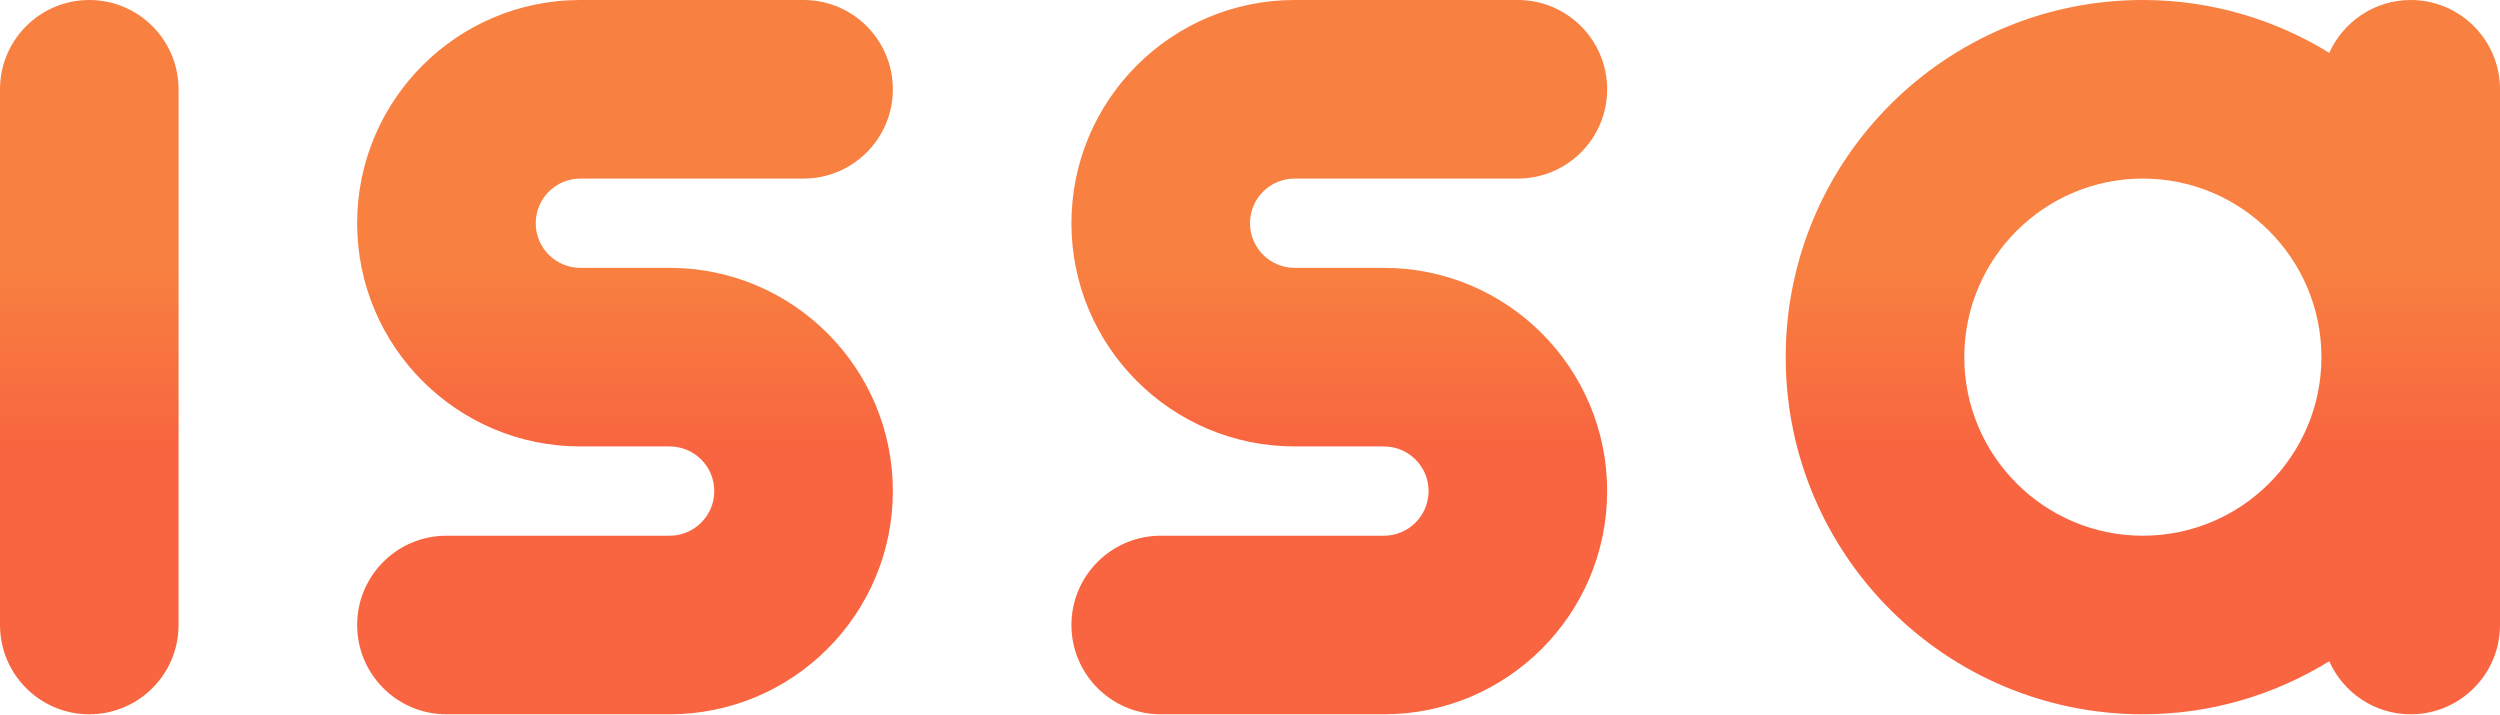
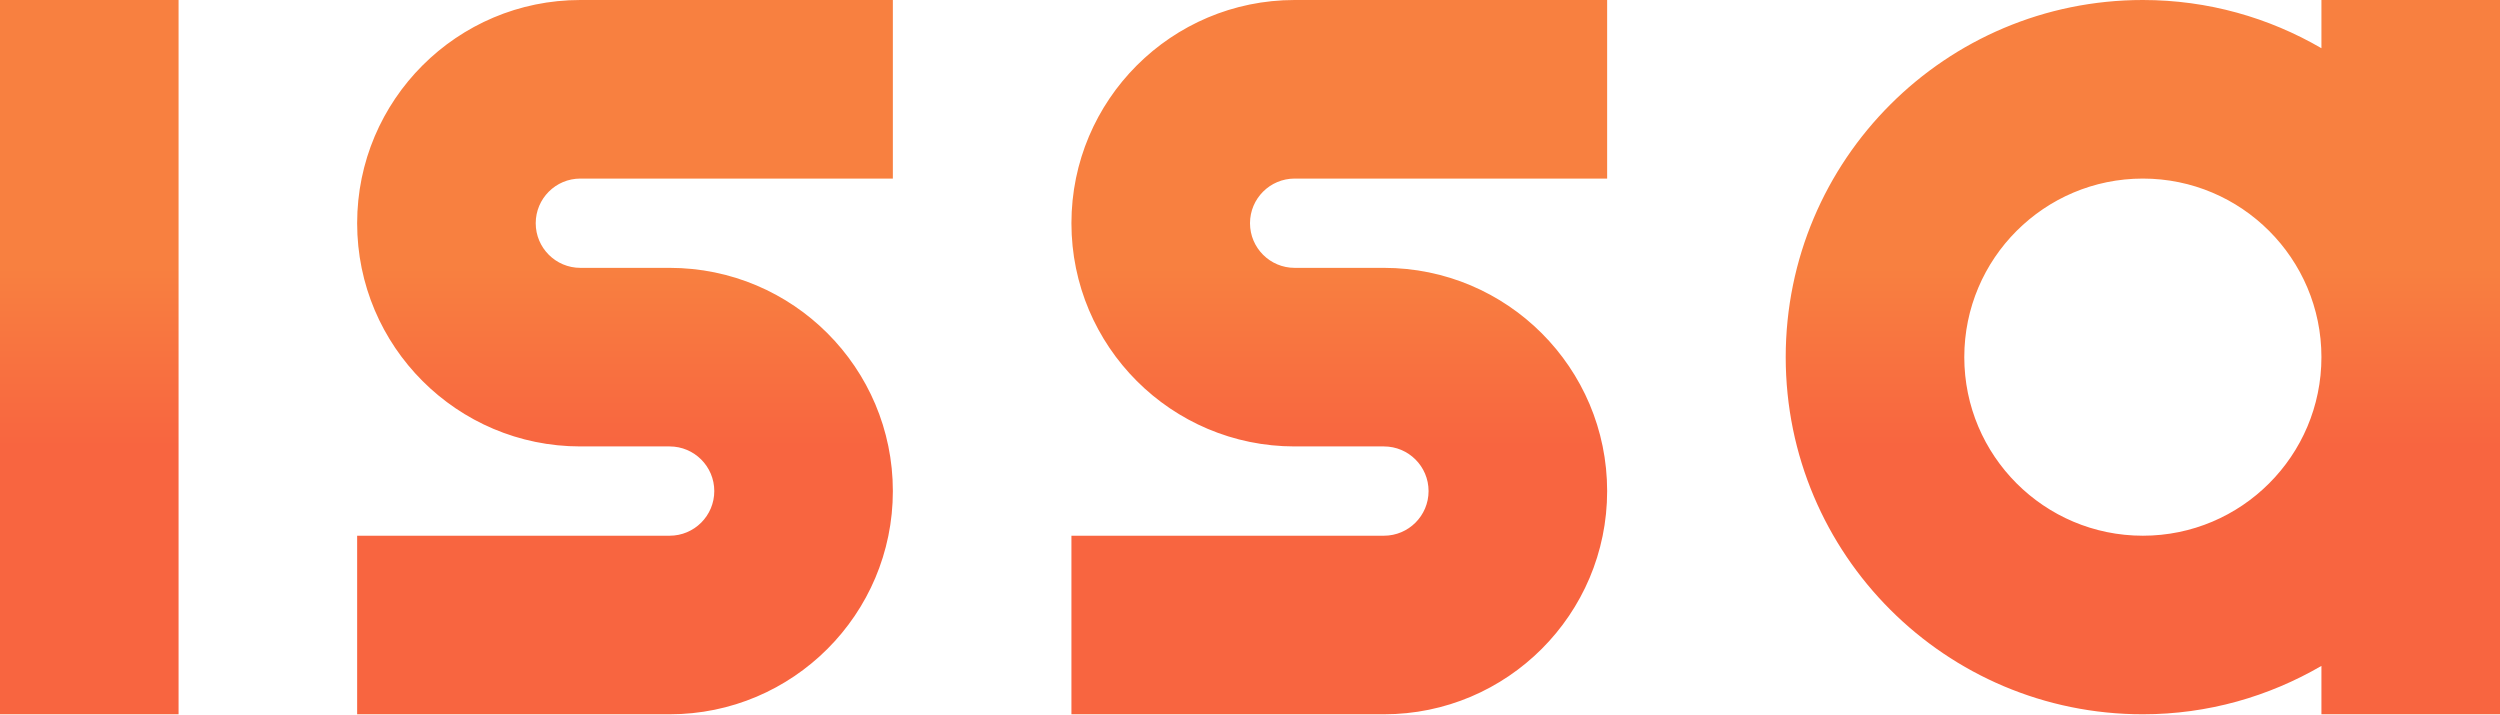
<svg xmlns="http://www.w3.org/2000/svg" width="14" height="4" viewBox="0 0 14 4" fill="none">
-   <path d="M0.5 0C0.776 0 1 0.224 1 0.5V3.5C1 3.776 0.776 4 0.5 4C0.224 4 0 3.776 0 3.5V0.5C0 0.224 0.224 0 0.5 0ZM4.5 0C4.776 0 5 0.224 5 0.5C5 0.776 4.776 1 4.5 1H3.25C3.112 1 3 1.112 3 1.25C3 1.388 3.112 1.5 3.25 1.5H3.75C4.44 1.5 5 2.06 5 2.75C5 3.44 4.44 4 3.75 4H2.5C2.224 4 2 3.776 2 3.5C2 3.224 2.224 3 2.5 3H3.75C3.888 3 4 2.888 4 2.75C4 2.612 3.888 2.5 3.75 2.5H3.25C2.56 2.5 2 1.94 2 1.25C2 0.56 2.56 0 3.25 0H4.5ZM8.5 0C8.776 0 9 0.224 9 0.5C9 0.776 8.776 1 8.5 1H7.25C7.112 1 7 1.112 7 1.25C7 1.388 7.112 1.5 7.25 1.5H7.75C8.44 1.5 9 2.06 9 2.75C9 3.44 8.44 4 7.75 4H6.5C6.224 4 6 3.776 6 3.5C6 3.224 6.224 3 6.5 3H7.75C7.888 3 8 2.888 8 2.75C8 2.612 7.888 2.5 7.75 2.5H7.25C6.56 2.5 6 1.94 6 1.25C6 0.56 6.56 0 7.25 0H8.5ZM13.5 0C13.776 0 14 0.224 14 0.5V3.5C14 3.776 13.776 4 13.5 4C13.296 4 13.122 3.878 13.044 3.703C12.74 3.89 12.383 4 12 4C10.895 4 10 3.105 10 2C10 0.895 10.895 0 12 0C12.383 0 12.74 0.109 13.044 0.296C13.122 0.122 13.297 0 13.5 0ZM12 1C11.448 1 11 1.448 11 2C11 2.552 11.448 3 12 3C12.552 3 13 2.552 13 2C13 1.448 12.552 1 12 1Z" fill="url(#paint0_linear_18_18)" />
+   <path d="M1 4H0V0H1V4ZM5 1H3.25C3.112 1 3 1.112 3 1.25C3 1.388 3.112 1.5 3.25 1.5H3.75C4.44 1.5 5 2.06 5 2.75C5 3.44 4.44 4 3.75 4H2V3H3.75C3.888 3 4 2.888 4 2.75C4 2.612 3.888 2.5 3.75 2.5H3.25C2.56 2.5 2 1.94 2 1.25C2 0.56 2.56 0 3.25 0H5V1ZM9 1H7.25C7.112 1 7 1.112 7 1.25C7 1.388 7.112 1.5 7.25 1.5H7.75C8.44 1.5 9 2.06 9 2.75C9 3.44 8.44 4 7.75 4H6V3H7.75C7.888 3 8 2.888 8 2.75C8 2.612 7.888 2.5 7.75 2.5H7.25C6.56 2.5 6 1.94 6 1.25C6 0.56 6.56 0 7.25 0H9V1ZM14 4H13V3.729C12.706 3.9 12.365 4 12 4C10.895 4 10 3.105 10 2C10 0.895 10.895 0 12 0C12.365 0 12.706 0.099 13 0.27V0H14V4ZM12 1C11.448 1 11 1.448 11 2C11 2.552 11.448 3 12 3C12.552 3 13 2.552 13 2C13 1.448 12.552 1 12 1Z" fill="url(#paint0_linear_18_18)" />
  <defs>
    <linearGradient id="paint0_linear_18_18" x1="0.5" y1="1.5" x2="0.5" y2="2.5" gradientUnits="userSpaceOnUse">
      <stop stop-color="#F88040" />
      <stop offset="1" stop-color="#F86540" />
    </linearGradient>
  </defs>
</svg>
